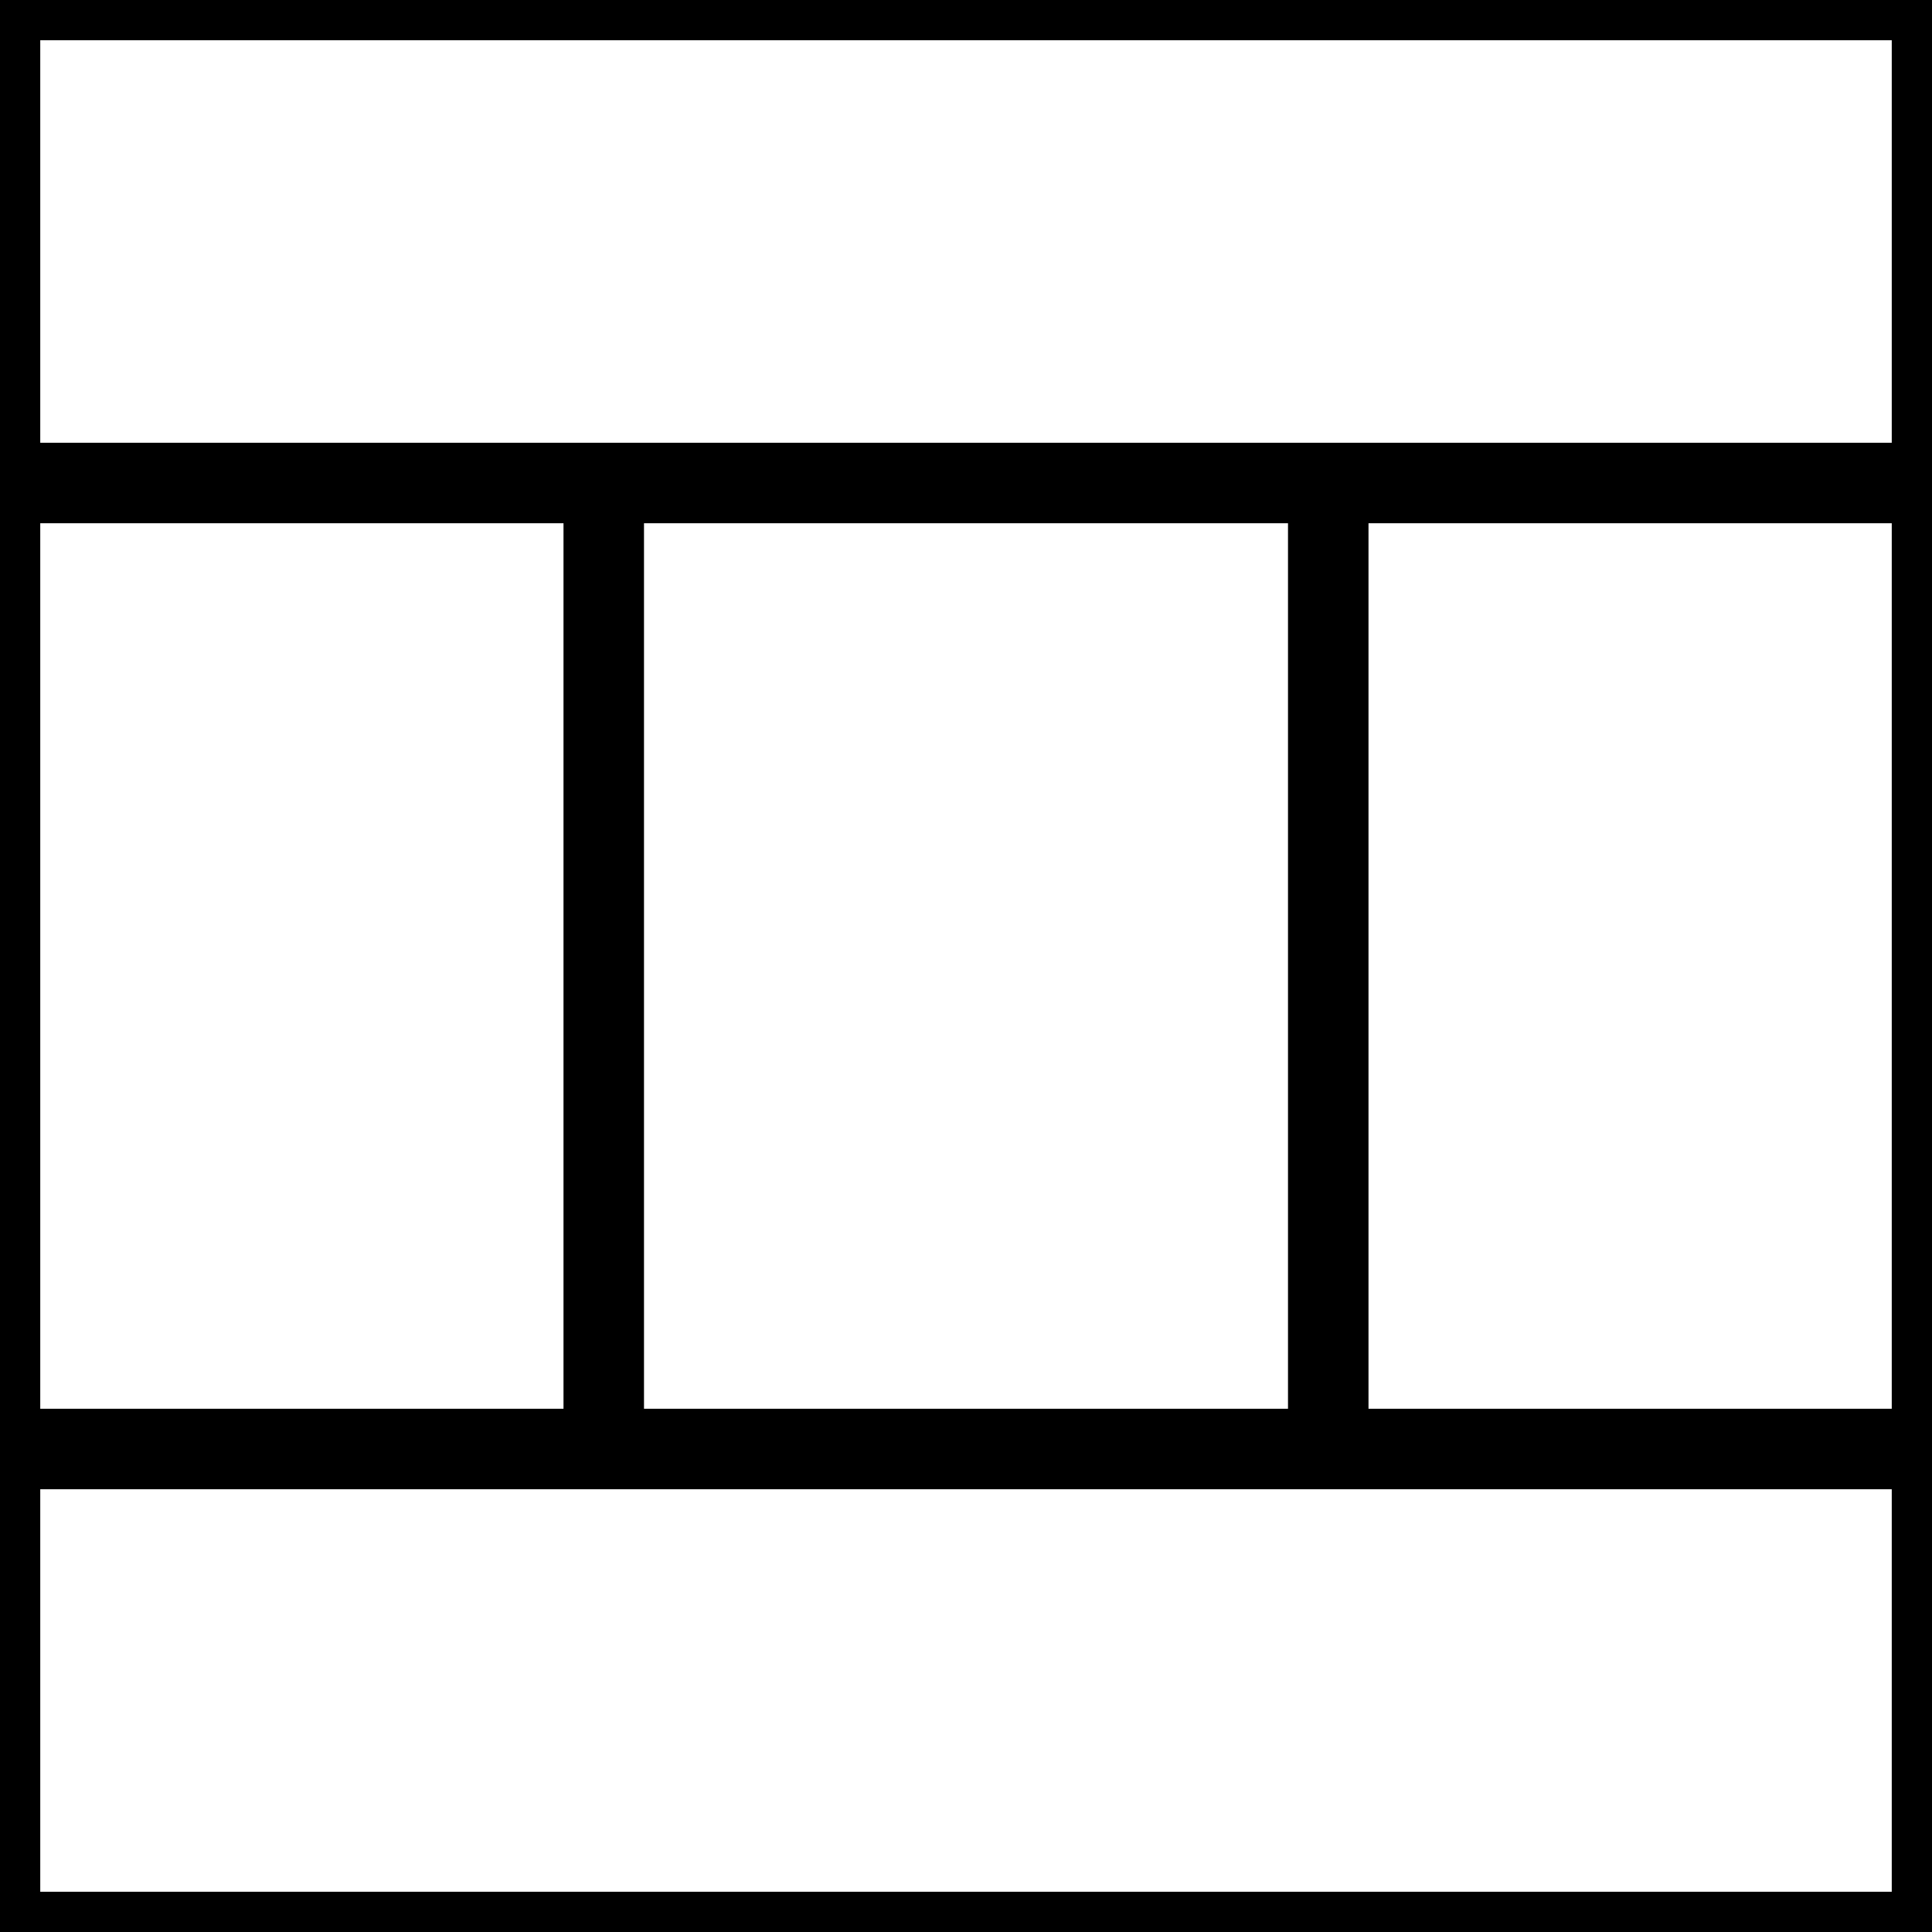
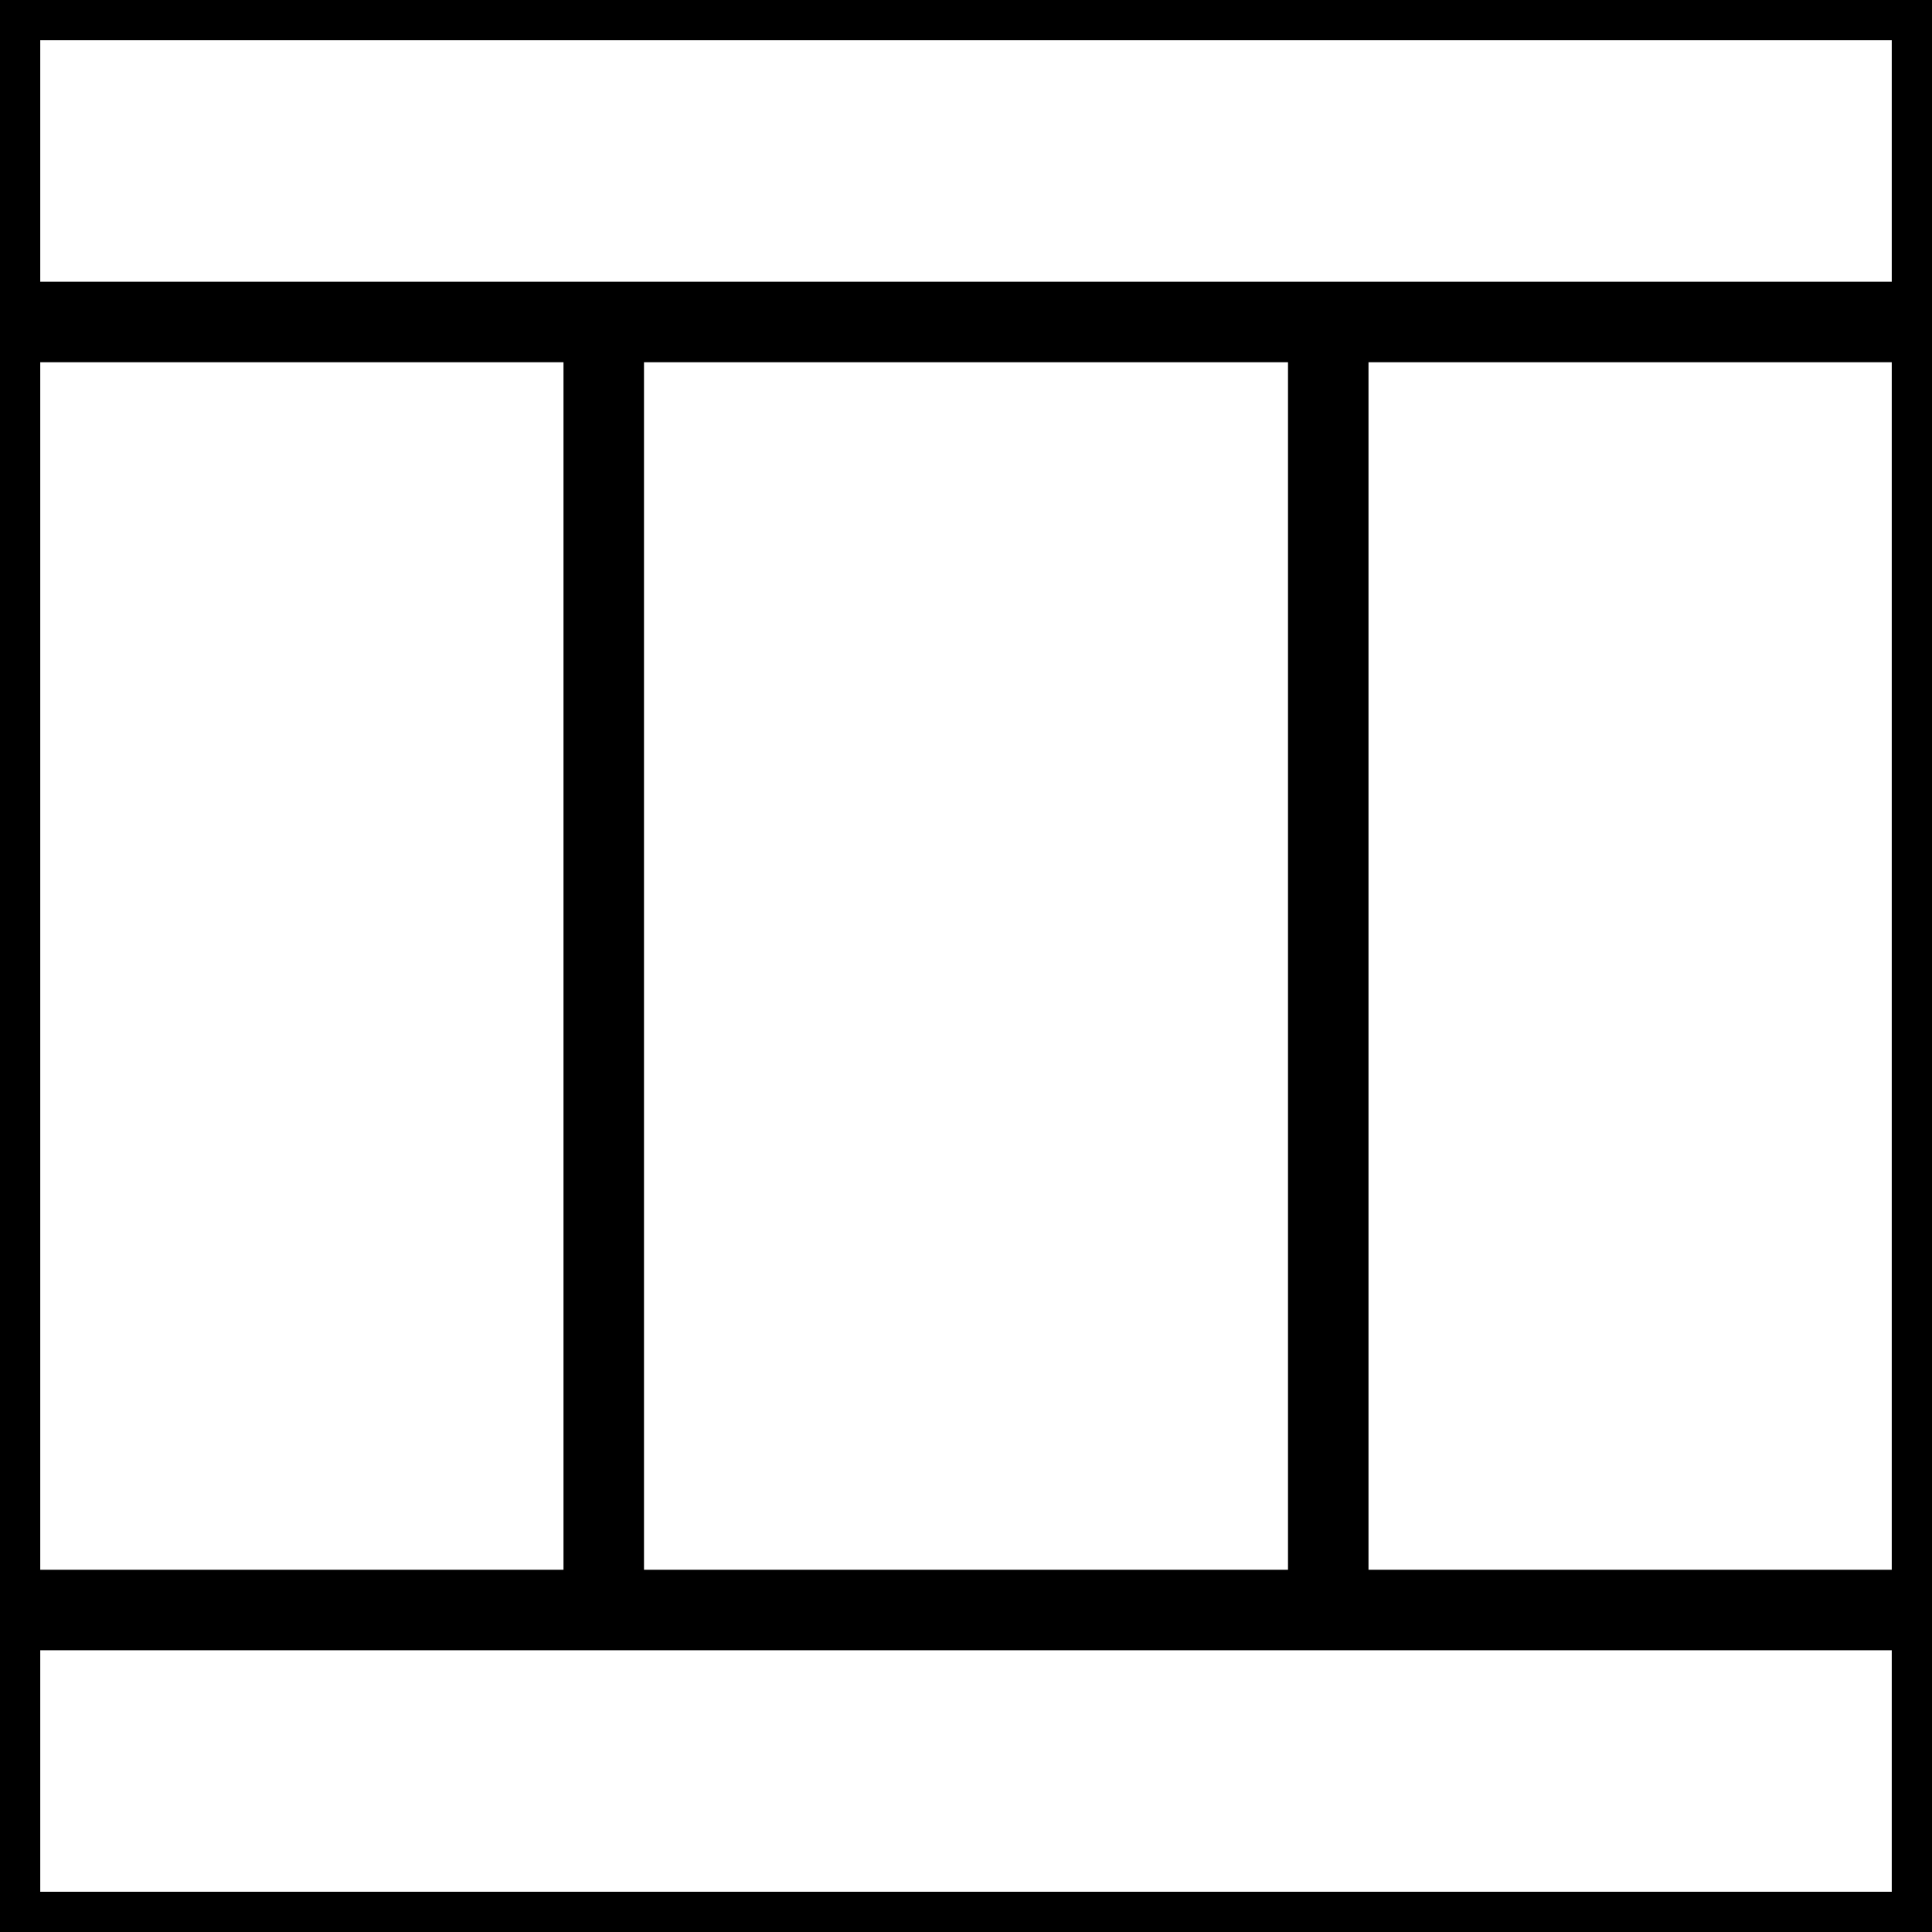
<svg xmlns="http://www.w3.org/2000/svg" viewbox="0 0 24 24" width="24" height="24">
  <path stroke="black" stroke-width="1" d="M0 0 V24" />
-   <path stroke="black" stroke-width="1" d="M7.5 6 V18" />
-   <path stroke="black" stroke-width="1" d="M16.5 6 V18" />
+   <path stroke="black" stroke-width="1" d="M7.5 4 V20" />
+   <path stroke="black" stroke-width="1" d="M16.5 4 V20" />
  <path stroke="black" stroke-width="1" d="M24 0 V24" />
  <path stroke="black" stroke-width="1" d="M0 0 H24" />
-   <path stroke="black" stroke-width="1" d="M0 6 H24" />
-   <path stroke="black" stroke-width="1" d="M0 18 H24" />
+   <path stroke="black" stroke-width="1" d="M0 4 H24" />
+   <path stroke="black" stroke-width="1" d="M0 20 H24" />
  <path stroke="black" stroke-width="1" d="M0 24 H24" />
</svg>
